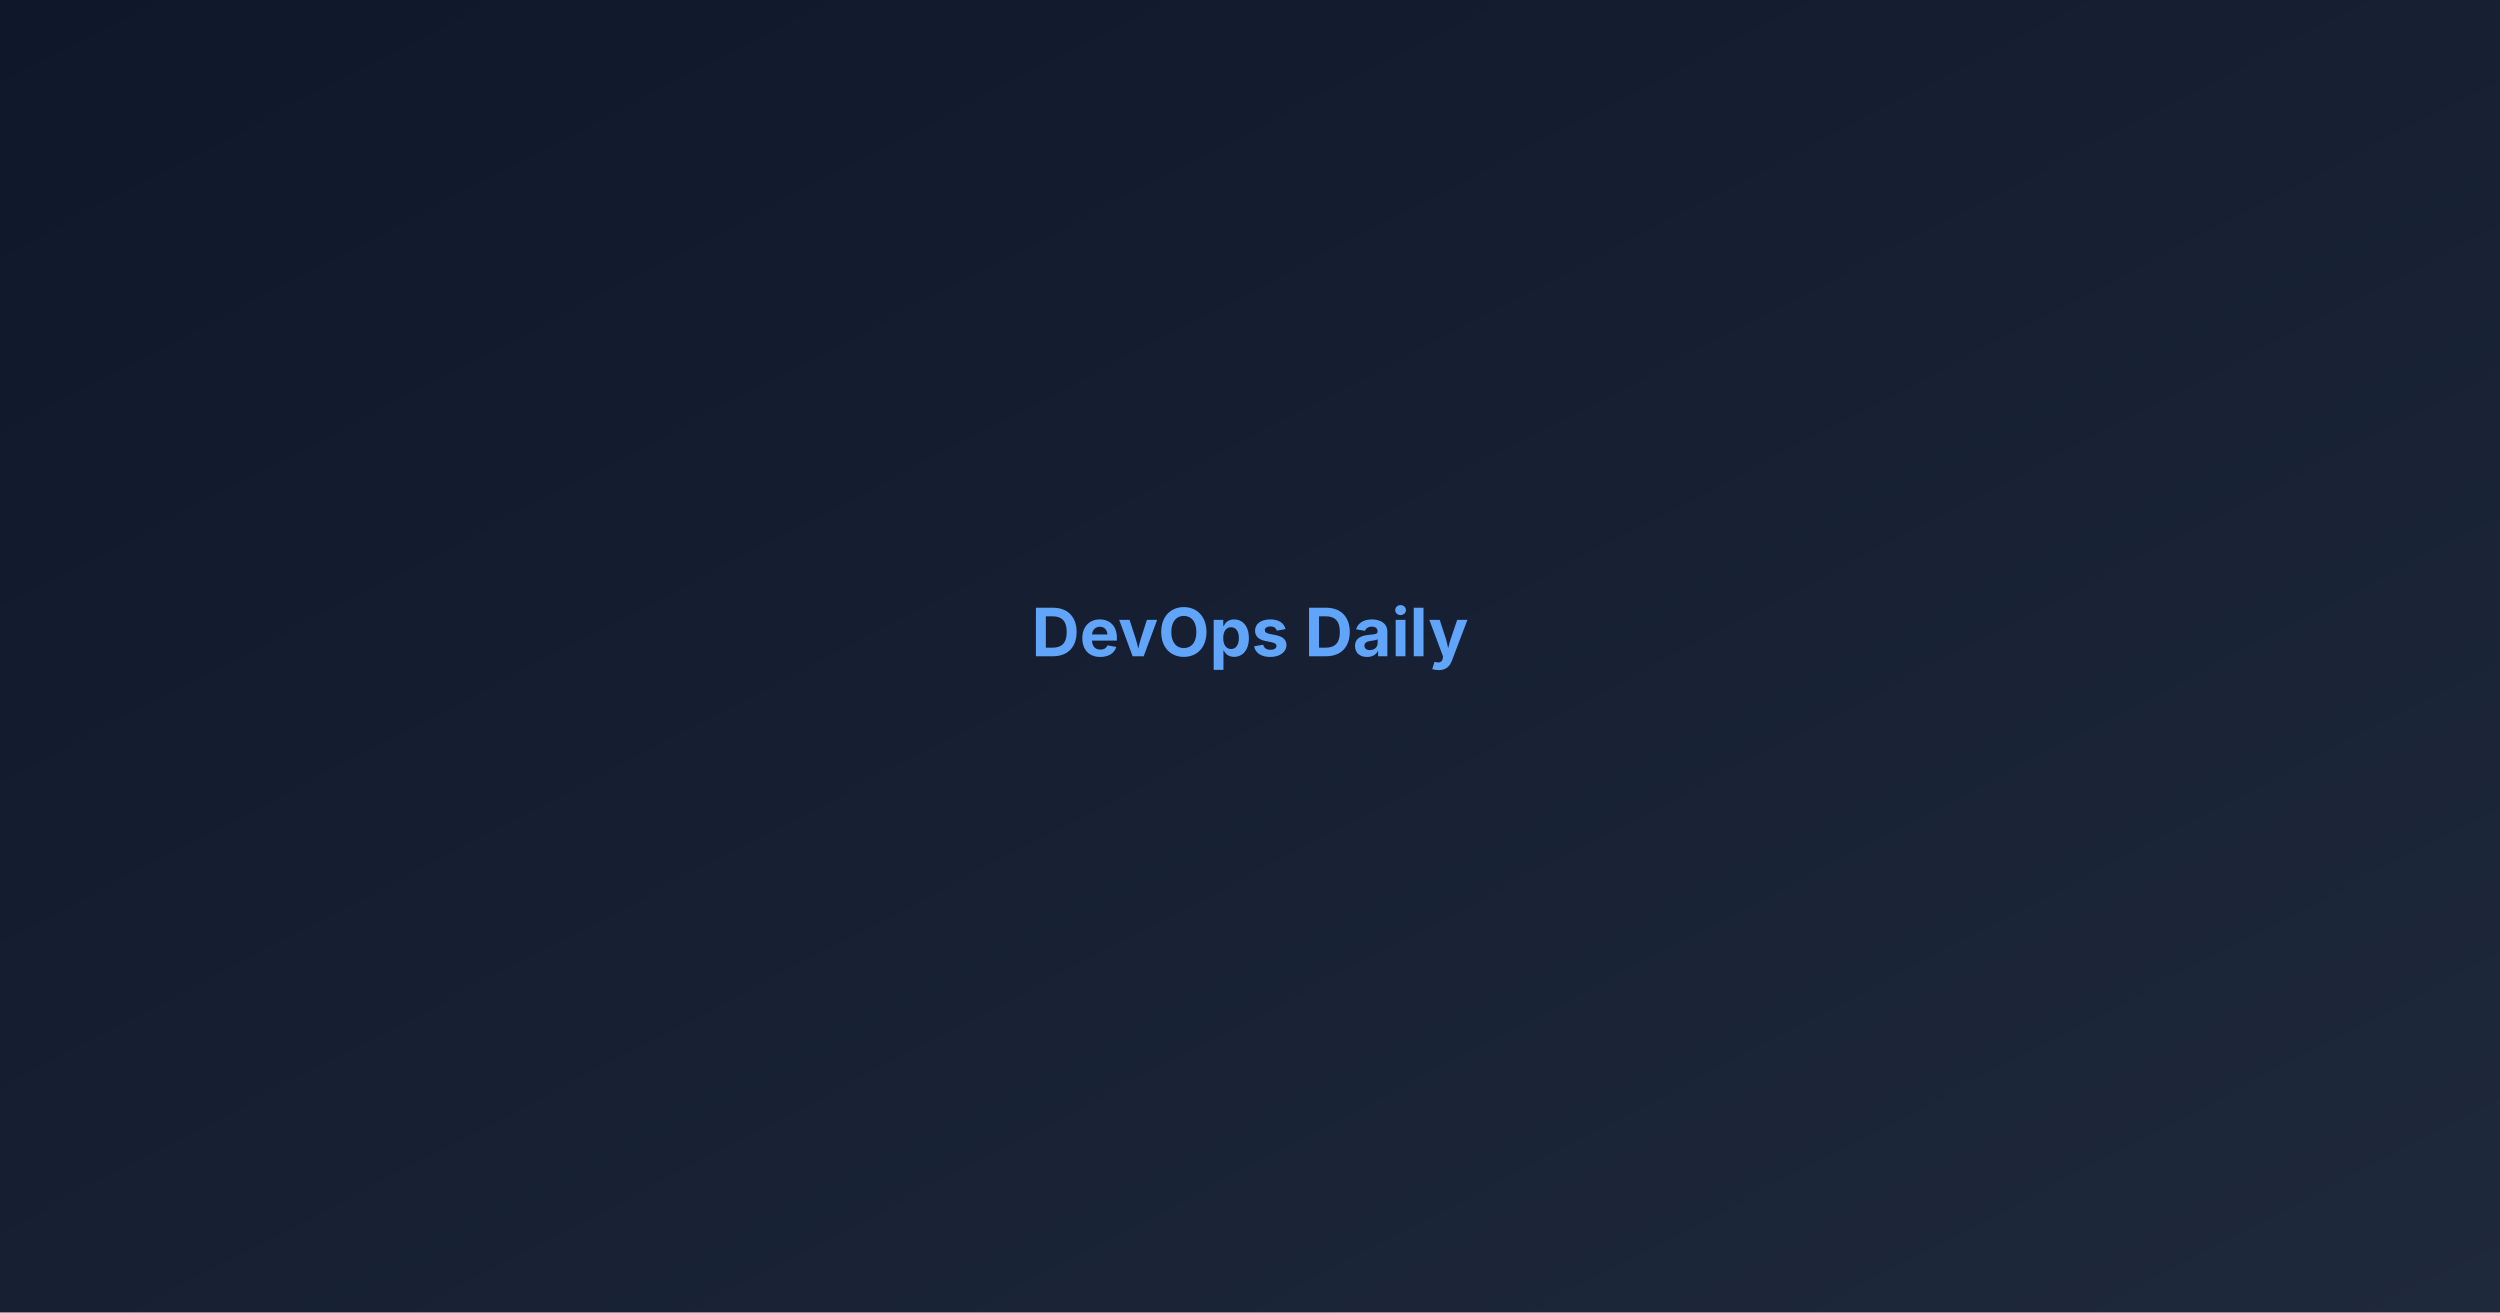
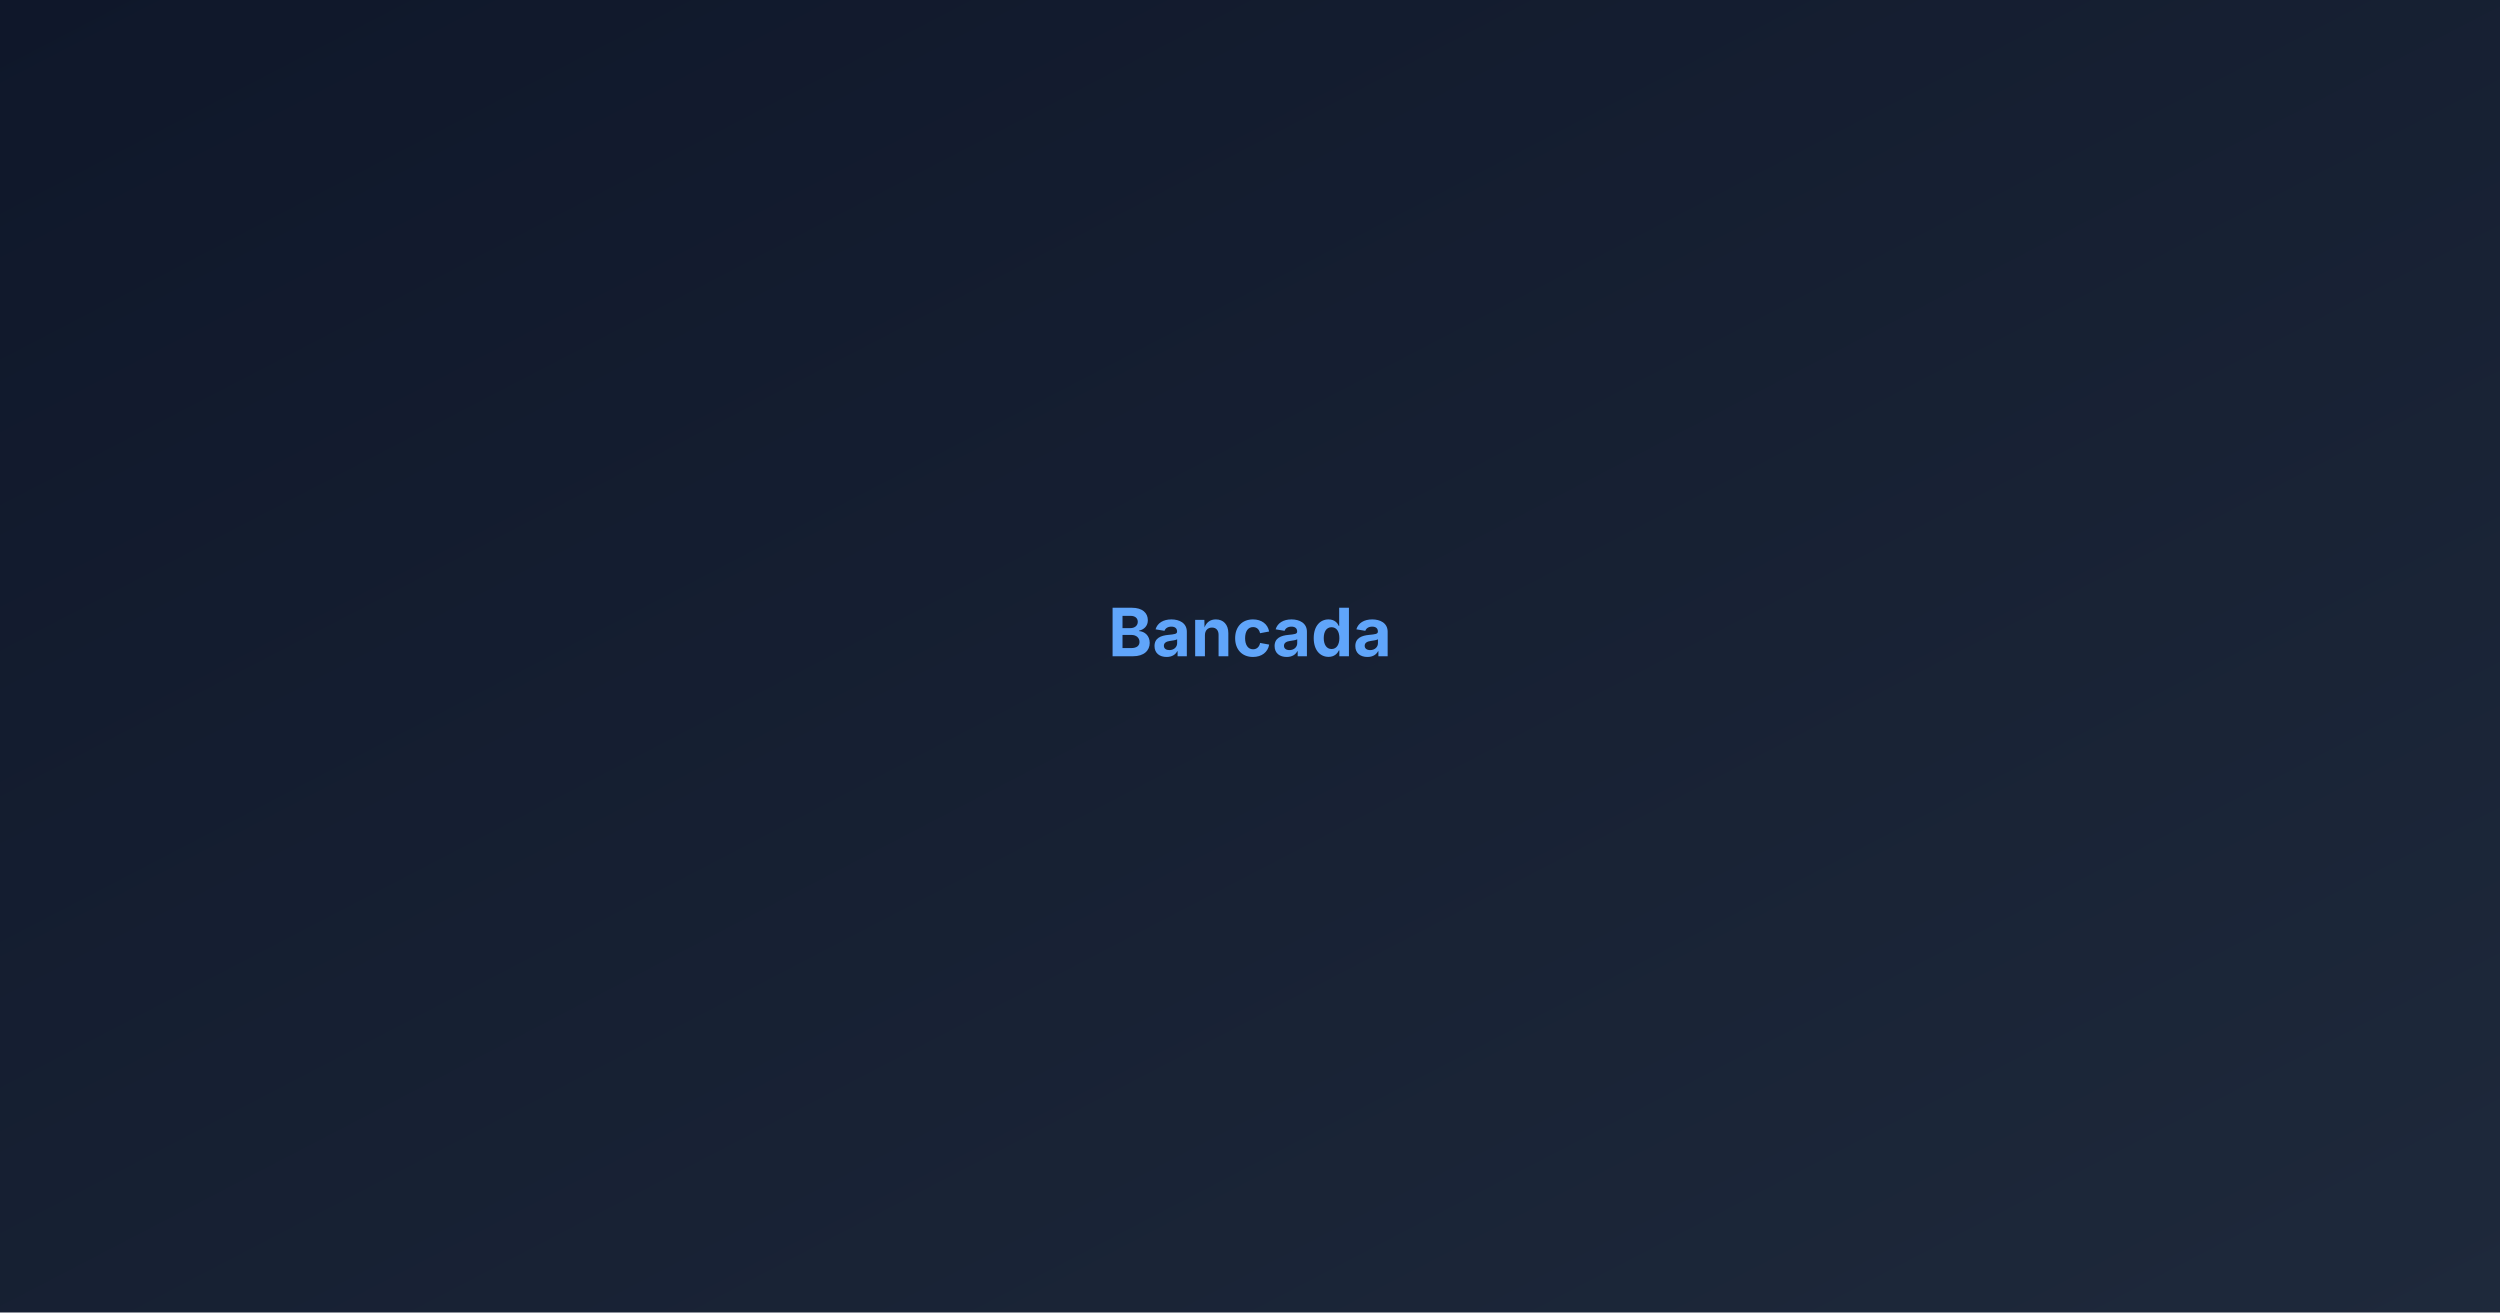
<svg xmlns="http://www.w3.org/2000/svg" width="1200" height="630">
  <defs>
    <linearGradient id="bgGradient" x1="0%" y1="0%" x2="100%" y2="100%">
      <stop offset="0%" style="stop-color:#0f172a;stop-opacity:1" />
      <stop offset="100%" style="stop-color:#1e293b;stop-opacity:1" />
    </linearGradient>
  </defs>
  <rect width="1200" height="630" fill="url(#bgGradient)" />
-   <text x="600" y="315" font-family="system-ui, -apple-system, sans-serif" font-size="32" font-weight="bold" fill="#60a5fa" text-anchor="middle">DevOps Daily</text>
+   <text x="600" y="315" font-family="system-ui, -apple-system, sans-serif" font-size="32" font-weight="bold" fill="#60a5fa" text-anchor="middle">Bancada</text>
</svg>
